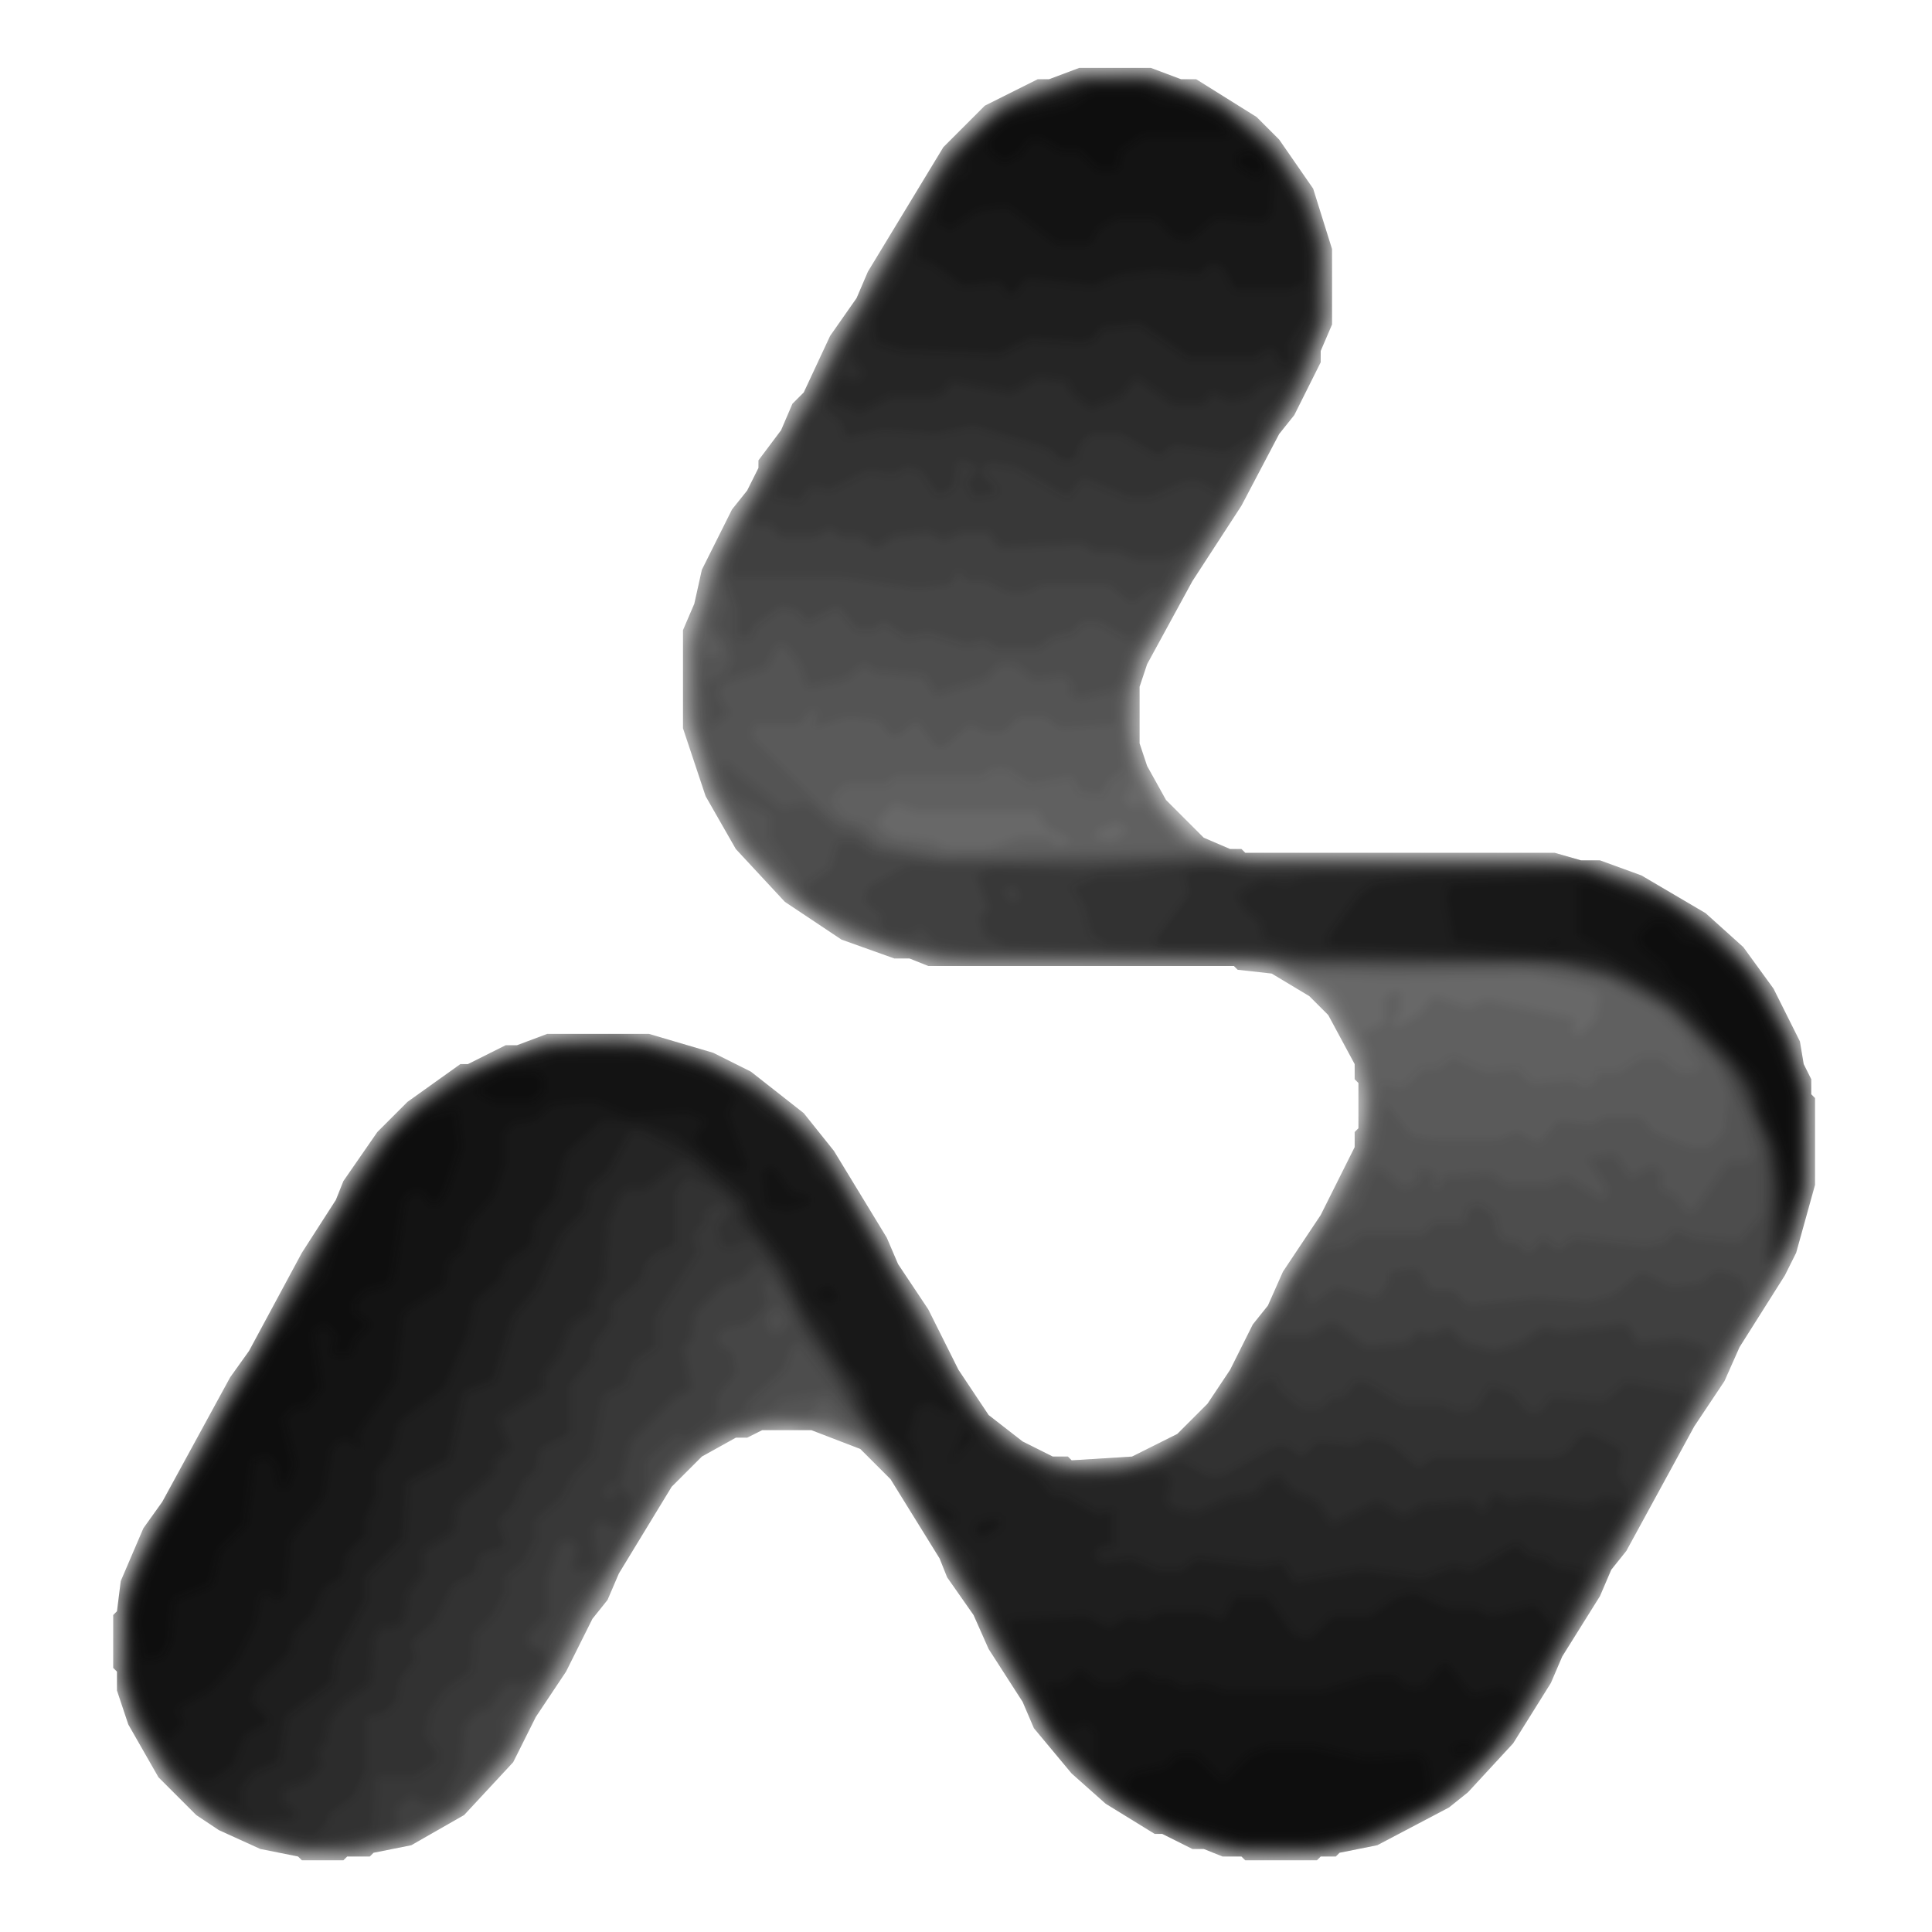
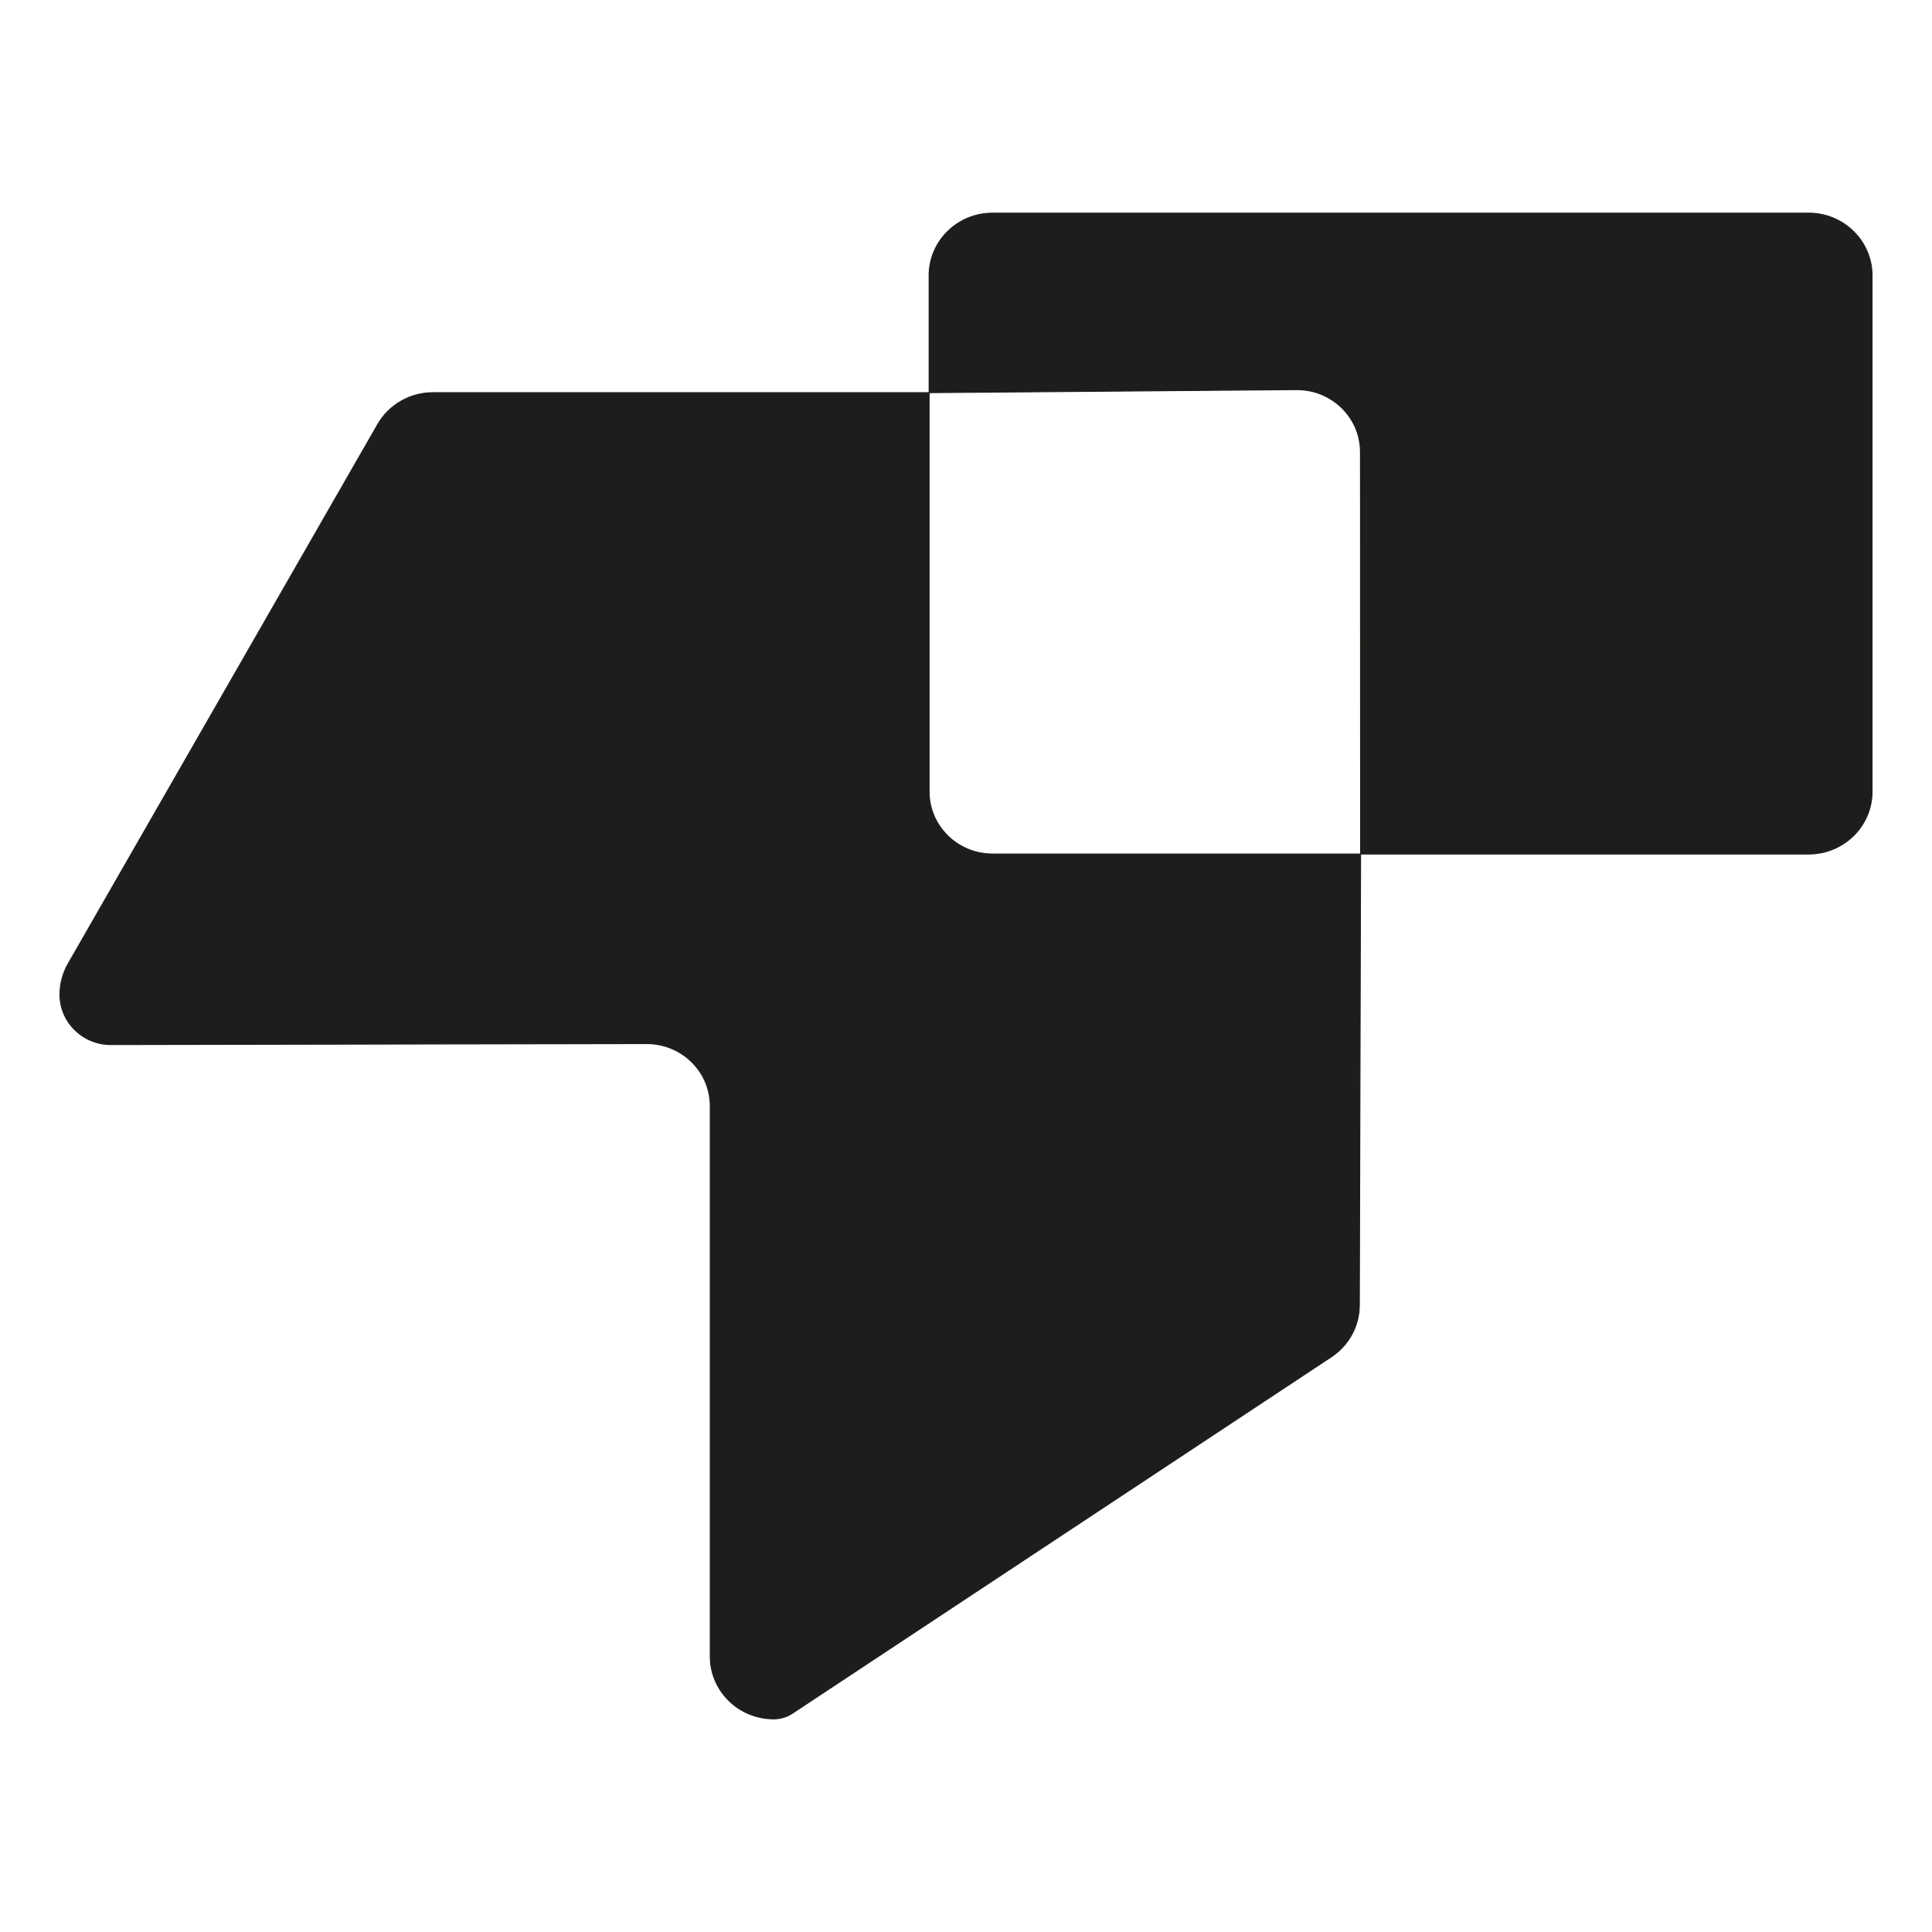
- <svg xmlns="http://www.w3.org/2000/svg" viewBox="0 0 512 512">
+ <svg xmlns="http://www.w3.org/2000/svg" id="Ebene_2" data-name="Ebene 2" viewBox="0 0 2000 2000">
  <defs>
-     <clipPath id="lgdc">
-       <path d="M317,21 313,21 305,18 286,18 278,21 275,21 261,28 250,39 230,72 227,79 220,89 213,104 210,107 207,114 201,122 201,124 198,130 194,135 186,151 184,160 181,167 181,193 187,211 195,225 208,239 223,249 237,254 241,254 246,256 327,256 328,257 337,258 347,264 352,269 359,282 359,286 360,287 360,299 359,300 359,304 350,322 340,337 336,346 332,351 326,363 320,372 312,380 300,386 284,387 283,386 279,386 271,382 262,375 254,363 246,347 238,335 235,328 221,305 213,295 199,284 189,279 172,274 145,274 137,277 134,277 124,282 122,282 108,292 100,300 91,313 89,318 80,332 66,358 61,365 43,398 38,405 32,419 31,427 30,428 30,442 31,443 31,448 34,457 42,471 52,481 58,485 69,490 79,492 80,493 91,493 92,492 98,492 99,491 109,489 123,481 136,467 142,455 150,443 157,429 161,424 164,417 178,394 186,386 195,381 198,381 202,379 215,379 228,384 236,392 249,413 251,418 258,428 262,437 271,451 274,458 284,470 293,478 306,486 308,486 316,490 319,490 324,492 329,492 330,493 349,493 350,492 354,492 355,491 365,489 384,479 389,475 401,462 411,446 414,439 424,423 427,416 431,411 449,378 457,366 461,357 473,338 476,332 481,314 481,291 480,290 480,286 478,282 477,276 470,262 462,251 452,242 435,232 424,228 419,228 412,226 330,226 329,225 326,225 319,222 309,212 304,203 302,197 302,182 304,176 316,154 329,134 339,115 343,110 350,96 350,93 353,86 353,66 348,50 339,37 333,31Z" />
-     </clipPath>
-     <filter id="lgdb" x="-5%" y="-5%" width="110%" height="110%" color-interpolation-filters="sRGB">
-       <feGaussianBlur stdDeviation="1.1" />
-     </filter>
+     <style>
+       .cls-1 {
+         fill: #1d1d1b;
+         stroke: #1d1d1b;
+         stroke-miterlimit: 10;
+       }
+     </style>
  </defs>
-   <g fill="#0e0e0e">
-     <path fill-opacity="0.157" d="M317,21 313,21 305,18 286,18 278,21 275,21 261,28 250,39 230,72 227,79 220,89 213,104 210,107 207,114 201,122 201,124 198,130 194,135 186,151 184,160 181,167 181,193 187,211 195,225 208,239 223,249 237,254 241,254 246,256 327,256 328,257 337,258 347,264 352,269 359,282 359,286 360,287 360,299 359,300 359,304 350,322 340,337 336,346 332,351 326,363 320,372 312,380 300,386 284,387 283,386 279,386 271,382 262,375 254,363 246,347 238,335 235,328 221,305 213,295 199,284 189,279 172,274 145,274 137,277 134,277 124,282 122,282 108,292 100,300 91,313 89,318 80,332 66,358 61,365 43,398 38,405 32,419 31,427 30,428 30,442 31,443 31,448 34,457 42,471 52,481 58,485 69,490 79,492 80,493 91,493 92,492 98,492 99,491 109,489 123,481 136,467 142,455 150,443 157,429 161,424 164,417 178,394 186,386 195,381 198,381 202,379 215,379 228,384 236,392 249,413 251,418 258,428 262,437 271,451 274,458 284,470 293,478 306,486 308,486 316,490 319,490 324,492 329,492 330,493 349,493 350,492 354,492 355,491 365,489 384,479 389,475 401,462 411,446 414,439 424,423 427,416 431,411 449,378 457,366 461,357 473,338 476,332 481,314 481,291 480,290 480,286 478,282 477,276 470,262 462,251 452,242 435,232 424,228 419,228 412,226 330,226 329,225 326,225 319,222 309,212 304,203 302,197 302,182 304,176 316,154 329,134 339,115 343,110 350,96 350,93 353,86 353,66 348,50 339,37 333,31Z" />
-     <g clip-path="url(#lgdc)">
-       <g filter="url(#lgdb)">
-         <path fill-opacity="0.033" fill-rule="evenodd" d="M324,19 306,13 285,13 274,16 258,24 246,36 216,86 209,101 197,119 194,127 190,132 181,150 176,167 176,194 182,212 194,232 205,243 222,254 246,261 329,261 334,262 344,268 351,277 354,283 355,291 357,293 354,299 353,306 346,319 336,334 322,360 314,371 314,373 300,381 284,382 279,381 266,372 225,302 216,291 202,280 187,273 172,269 140,270 119,278 105,288 96,297 87,310 34,402 34,405 31,408 27,418 26,449 29,458 38,474 55,489 75,497 99,497 110,494 123,487 140,470 182,397 189,390 196,386 203,384 214,384 221,386 230,392 271,462 280,473 290,482 305,491 320,496 354,497 363,495 384,485 402,469 415,449 451,384 461,369 481,333 485,319 484,312 486,309 486,295 483,278 474,259 463,245 446,232 424,223 411,223 408,221 327,220 318,215 309,202 307,196 307,183 309,177 347,113 358,87 358,67 353,49 343,34 336,27Z" />
-         <path fill-opacity="0.034" fill-rule="evenodd" d="M324,19 303,13 282,14 274,16 260,23 254,30 246,36 240,48 236,52 219,83 216,86 214,93 206,104 202,114 197,119 191,133 188,136 181,150 177,163 178,168 176,170 177,197 184,216 191,228 194,231 196,231 200,237 203,238 217,251 227,254 233,258 236,257 243,260 245,259 247,261 330,260 340,264 348,272 354,283 355,290 358,292 358,295 355,297 350,312 337,333 334,341 332,342 324,355 321,364 315,370 315,374 308,377 304,381 297,383 278,382 275,378 269,376 266,371 262,368 260,362 254,355 253,350 246,340 232,313 228,309 227,305 222,298 216,294 214,290 208,287 206,283 189,276 184,272 181,273 176,270 170,271 168,269 149,269 147,271 142,270 140,272 135,272 133,274 129,274 125,277 122,277 116,280 110,286 108,286 94,300 87,310 85,317 78,326 78,330 74,333 73,338 69,342 69,345 66,347 46,385 43,387 38,398 35,401 34,407 29,412 29,417 26,422 26,426 28,428 28,442 26,444 26,448 29,458 33,466 41,475 41,477 55,489 63,493 71,494 77,497 95,497 98,495 102,496 110,494 118,490 122,486 126,485 137,474 138,470 145,460 145,457 149,454 157,440 157,436 163,430 165,424 170,418 184,393 193,386 198,386 199,384 206,384 207,382 209,382 210,384 216,384 231,391 231,394 242,409 243,414 249,420 249,424 253,428 258,440 272,460 273,465 284,474 290,482 298,487 304,488 306,491 310,493 325,495 327,497 331,495 362,495 366,492 373,491 375,488 385,484 400,468 402,468 405,465 414,450 414,446 418,443 427,425 433,417 434,412 449,389 450,383 454,380 454,378 460,370 460,367 467,358 472,349 472,346 476,342 477,337 483,327 483,319 485,317 483,314 485,306 485,287 483,285 483,279 479,274 479,269 473,260 472,256 462,247 462,245 458,241 455,241 453,237 451,237 446,232 440,229 432,228 423,223 417,224 415,222 411,224 406,221 400,221 396,223 391,223 387,221 335,222 326,219 325,220 321,217 318,217 313,212 307,198 308,176 314,169 322,152 328,145 333,134 341,123 345,113 349,109 358,85 358,69 356,67 357,61 353,54 351,46 347,42 343,34 339,30 336,30 332,24 328,23Z" />
-         <path fill-opacity="0.036" fill-rule="evenodd" d="M324,20 317,19 315,17 311,17 309,15 304,15 301,13 290,13 288,15 272,17 264,21 256,30 249,33 249,35 242,42 241,48 235,54 233,58 234,59 231,62 231,65 221,78 220,84 215,89 215,94 208,102 208,105 204,109 202,116 196,123 196,126 193,129 192,134 187,138 187,141 183,146 182,152 179,157 179,169 176,173 176,188 179,193 180,205 182,207 182,210 185,214 189,225 217,250 228,253 232,256 246,258 248,261 326,261 330,259 336,260 341,263 346,268 350,276 353,278 354,284 359,292 359,295 355,300 355,304 351,313 340,328 340,332 337,338 328,348 326,355 322,359 322,364 316,370 316,374 314,376 310,377 304,382 297,384 278,383 273,378 269,377 267,373 261,368 258,359 254,357 253,352 248,346 245,340 245,336 237,326 231,313 227,309 227,305 224,304 222,299 218,297 214,293 214,291 210,290 206,284 187,276 185,273 181,274 176,271 170,272 167,269 150,269 147,272 143,271 122,278 110,287 108,287 95,300 95,302 89,309 85,319 81,321 78,332 74,335 74,338 70,342 70,345 66,349 62,357 59,359 59,364 56,367 47,385 43,388 42,392 40,393 39,398 36,401 36,405 30,413 30,418 26,423 29,429 29,440 26,447 28,449 30,460 32,464 41,473 44,480 50,483 59,491 63,491 65,493 68,492 74,495 95,496 97,494 105,495 118,489 121,485 124,485 134,476 138,468 141,466 141,463 145,455 149,452 149,450 156,441 157,434 162,430 165,422 172,414 173,410 176,407 176,403 183,394 183,392 192,385 197,385 199,383 205,384 207,381 209,381 211,384 216,383 219,386 227,387 232,391 232,394 238,400 238,403 242,407 245,415 250,420 251,426 254,428 256,436 265,447 267,453 273,460 275,467 279,471 283,472 292,483 305,488 307,491 311,493 315,492 325,494 327,496 361,494 366,491 371,491 375,487 390,480 390,478 400,467 403,466 410,456 410,453 413,450 413,446 418,441 426,424 430,422 434,410 437,405 441,402 442,397 449,387 449,383 453,380 460,365 466,358 468,352 471,349 472,344 475,342 475,339 483,326 483,281 479,276 477,266 473,262 471,257 461,247 461,244 455,242 452,238 448,236 447,233 442,230 435,230 425,226 422,223 418,225 415,223 408,224 404,222 397,224 334,223 329,222 327,220 324,221 320,218 317,218 313,214 306,200 307,193 305,188 307,175 312,171 313,166 320,157 321,151 326,147 331,135 337,128 345,111 350,107 352,103 352,97 355,94 356,85 358,83 358,71 355,68 356,61 350,47 344,40 341,33 339,31 336,31 330,24 327,24Z" />
-         <path fill-opacity="0.037" fill-rule="evenodd" d="M323,21 299,14 282,16 279,18 268,20 249,36 242,44 241,50 235,56 231,67 222,79 221,84 216,91 216,94 209,103 203,116 198,122 197,127 189,138 180,158 180,169 177,177 177,185 184,211 191,225 217,249 220,249 232,255 245,257 249,261 325,261 328,258 336,259 346,266 355,279 357,289 359,291 359,296 357,298 356,305 351,315 341,329 341,332 335,343 327,352 327,356 323,359 323,364 317,371 317,373 303,383 297,385 287,385 277,383 269,378 260,368 257,360 253,357 251,351 245,342 244,337 233,321 230,313 226,309 226,306 212,291 210,291 202,283 192,278 189,278 185,274 168,272 166,269 151,269 149,272 136,274 117,282 110,288 108,288 96,301 89,311 86,319 81,323 78,333 75,335 75,338 72,341 71,345 60,360 60,364 37,401 37,404 31,413 31,417 27,423 29,428 29,442 26,446 29,448 31,459 45,479 59,490 71,492 78,495 95,495 106,493 119,487 134,474 140,465 144,455 148,452 151,445 155,441 157,433 168,418 172,409 175,406 175,403 183,391 193,384 199,382 204,383 207,380 209,380 212,384 217,382 220,385 229,387 238,399 239,403 243,407 246,415 249,417 252,425 255,428 257,436 272,457 276,465 276,468 279,471 283,471 288,476 288,478 294,483 305,487 309,491 324,493 327,495 357,494 370,490 389,479 395,471 402,466 425,425 430,420 433,410 440,401 441,397 448,387 449,382 470,349 471,344 474,342 475,337 482,325 483,287 475,265 459,244 454,242 445,233 425,227 421,223 419,225 334,224 324,222 317,219 312,214 307,205 304,192 306,176 318,158 320,151 325,146 331,133 338,124 344,111 350,105 351,97 354,93 355,85 358,81 358,74 354,67 354,58 351,54 349,47 340,34Z" />
-         <path fill-opacity="0.038" fill-rule="evenodd" d="M323,22 318,21 314,18 298,15 282,17 265,23 250,36 235,58 232,67 222,81 216,95 210,103 204,116 198,124 198,127 185,148 181,159 181,168 179,172 179,189 185,211 191,223 202,235 220,249 235,255 247,257 250,261 325,261 327,258 337,259 345,264 355,277 360,292 357,305 352,315 342,329 337,341 330,349 327,357 324,360 322,367 317,372 317,374 305,383 288,386 276,383 268,378 260,369 226,308 221,303 221,301 204,285 184,275 169,273 165,269 152,269 148,273 142,273 131,276 127,279 118,282 108,289 97,301 87,318 82,323 80,331 76,335 71,346 60,361 60,365 38,401 37,406 33,411 31,419 28,424 30,430 30,439 27,445 30,449 32,459 46,479 58,488 77,494 104,493 112,490 127,480 136,470 144,454 147,452 153,442 155,435 167,418 182,391 191,384 197,383 199,381 204,382 206,380 210,380 213,383 217,381 221,384 229,386 239,399 240,403 255,427 257,434 266,446 274,462 277,465 278,470 282,470 294,482 306,487 309,490 327,494 358,493 371,489 374,486 388,479 407,457 413,444 417,440 421,430 429,420 433,409 439,401 440,397 443,394 449,381 455,373 480,328 482,318 483,289 481,286 481,281 469,257 458,244 441,232 426,228 421,224 418,226 405,224 334,225 316,219 310,212 304,199 303,192 306,174 310,170 320,150 324,146 342,113 349,104 356,82 354,61 348,47 339,34Z" />
-         <path fill-opacity="0.040" fill-rule="evenodd" d="M322,22 301,16 284,17 265,24 250,37 236,58 236,61 224,79 216,96 186,148 181,164 180,190 185,209 192,223 203,235 219,248 234,254 246,256 252,260 283,259 294,261 324,261 328,257 342,261 350,268 358,283 360,297 356,309 343,329 337,342 331,349 328,357 324,361 324,364 317,375 306,383 297,386 286,386 277,384 270,380 259,369 256,361 252,357 224,306 203,285 183,275 168,273 164,269 154,269 150,273 136,275 116,284 98,300 87,319 83,323 80,332 76,336 71,347 61,361 61,364 57,369 48,387 38,402 37,407 33,412 32,418 29,423 30,441 28,445 33,460 46,478 59,488 75,493 94,494 108,491 125,481 133,473 139,464 143,455 147,451 147,449 154,439 155,434 160,428 173,406 174,402 181,392 192,383 209,379 213,382 218,381 226,384 233,389 279,469 283,470 294,481 311,490 324,492 328,494 361,492 371,488 388,478 401,465 421,429 428,420 433,408 447,386 447,383 473,341 481,323 482,288 474,266 458,245 445,235 425,228 421,225 333,225 323,223 317,220 310,213 306,206 303,195 303,183 305,175 310,169 312,163 315,160 320,149 324,145 342,112 349,103 355,82 355,72 353,67 354,63 348,48 339,35Z" />
-         <path fill-opacity="0.042" fill-rule="evenodd" d="M324,24 303,17 283,18 266,24 248,40 188,145 182,163 180,174 180,187 186,210 195,226 209,240 225,250 235,254 258,259 288,258 300,261 324,261 326,258 331,257 337,258 348,265 358,281 361,292 357,308 343,330 337,343 331,350 329,356 318,374 305,384 288,387 274,383 260,371 224,307 218,299 202,285 184,276 166,273 162,269 156,269 151,273 138,275 117,284 98,301 91,311 68,353 61,362 61,365 57,370 52,381 38,403 29,424 29,446 33,458 46,477 59,487 77,493 95,493 109,490 123,482 138,465 143,454 152,441 155,433 160,427 173,405 174,401 181,391 191,383 199,380 210,379 213,381 218,380 220,382 225,383 234,390 234,392 240,399 247,413 256,426 258,433 280,469 285,471 295,481 312,490 326,493 352,493 362,491 383,481 401,464 460,360 473,340 478,330 481,318 482,298 480,282 475,269 468,257 451,240 440,233 421,226 417,227 405,225 329,225 317,221 310,214 305,205 302,193 302,185 305,174 315,159 342,111 347,105 354,84 353,62 349,51 341,38Z" />
-         <path fill-opacity="0.043" fill-rule="evenodd" d="M325,25 307,18 284,18 267,24 252,36 238,57 237,61 201,122 186,151 181,171 181,190 186,209 194,224 210,240 226,250 253,258 296,258 304,260 323,260 327,257 335,257 345,262 351,267 357,277 361,290 359,304 352,318 345,328 337,344 331,351 329,357 318,375 303,385 295,387 286,387 277,385 270,381 259,370 224,308 219,301 203,286 183,276 168,274 160,270 149,274 136,276 123,281 105,294 91,312 49,387 39,402 30,423 29,445 31,447 33,457 45,475 60,487 79,493 94,493 108,490 122,482 138,464 142,455 152,440 154,434 179,393 192,382 208,378 212,380 219,380 230,385 233,388 280,468 283,469 294,480 311,489 327,493 351,493 369,488 388,477 401,463 410,449 420,429 426,421 431,410 438,400 448,380 478,329 481,317 481,288 475,270 468,258 458,246 439,233 420,226 416,227 327,225 315,220 306,208 302,197 302,182 304,175 347,104 354,82 353,63 347,48 338,35Z" />
-         <path fill-opacity="0.045" fill-rule="evenodd" d="M321,23 305,18 286,18 266,25 250,39 219,91 217,97 202,121 199,129 187,150 181,173 181,187 187,210 194,223 209,239 220,247 235,253 251,257 295,257 323,259 330,256 337,257 343,260 352,268 360,284 361,297 357,310 338,343 331,352 324,367 318,375 304,385 297,387 282,387 268,380 259,371 223,307 212,294 202,286 184,277 173,274 167,274 163,272 154,272 151,274 137,276 120,283 110,290 99,301 92,311 88,320 84,324 80,334 62,362 54,379 39,403 30,424 30,446 33,456 47,477 59,486 76,492 92,493 109,489 123,481 137,465 142,454 145,451 156,430 180,391 192,382 200,379 210,378 213,380 218,379 225,382 234,389 280,467 295,480 312,489 328,493 345,493 360,491 383,480 400,464 469,343 472,340 477,330 481,316 481,289 472,265 467,257 456,245 444,236 421,227 336,227 317,222 309,214 304,205 301,193 301,185 304,174 347,103 353,85 352,61 346,47 335,33Z" />
-         <path fill-opacity="0.048" fill-rule="evenodd" d="M322,24 302,18 283,19 265,26 252,37 246,45 220,90 218,96 202,122 187,151 182,170 182,192 187,209 196,225 211,240 219,246 228,250 249,256 286,256 303,258 324,258 327,256 338,257 345,261 352,267 360,283 362,295 357,311 337,345 332,351 325,366 313,380 305,385 288,388 278,386 267,380 258,370 219,302 200,285 183,277 165,274 161,272 142,275 119,284 104,296 92,312 40,402 31,422 30,445 32,448 33,455 45,474 61,487 78,492 95,492 108,489 122,481 134,469 178,393 186,385 193,381 211,378 224,381 233,387 253,419 276,461 294,479 308,487 326,492 352,492 362,490 370,487 385,478 400,463 407,453 412,442 445,386 446,382 472,339 477,329 480,318 480,287 471,264 458,247 445,237 421,227 334,227 324,225 315,221 310,216 304,206 301,196 301,183 304,173 346,104 353,83 352,63 346,48 337,35Z" />
-         <path fill-opacity="0.050" fill-rule="evenodd" d="M323,25 307,19 284,19 266,26 250,40 189,147 182,172 182,190 187,208 195,223 209,238 224,248 250,256 335,256 350,264 358,276 362,290 362,297 358,310 319,375 315,379 303,386 286,388 277,386 268,381 260,373 222,307 217,300 201,286 182,277 163,273 143,275 118,285 99,302 91,314 41,401 31,423 31,446 35,459 47,476 60,486 79,492 94,492 110,488 123,480 132,471 138,462 154,432 177,394 187,384 198,379 217,378 230,384 242,400 280,466 301,483 311,488 327,492 351,492 361,490 382,480 399,464 426,419 431,408 477,328 480,317 479,284 474,270 467,258 455,245 439,234 415,227 332,227 316,222 308,214 302,202 300,192 303,175 345,105 353,81 352,64 347,50 339,38Z" />
-         <path fill-opacity="0.053" fill-rule="evenodd" d="M321,24 306,19 286,19 268,25 252,38 246,46 189,148 183,169 182,185 188,209 196,224 212,240 227,249 239,253 256,256 337,256 348,262 356,272 362,288 362,298 360,306 355,316 319,375 306,385 296,388 283,388 276,386 266,380 258,371 223,309 218,302 202,287 184,278 166,274 144,275 120,284 101,300 92,313 51,386 40,403 31,424 31,445 34,456 44,472 59,485 76,491 92,492 109,488 121,481 137,463 141,454 144,451 178,392 185,385 194,380 210,377 226,381 235,389 253,418 279,464 295,479 312,488 328,492 350,492 363,489 387,476 403,458 458,360 473,336 480,316 480,289 471,265 457,247 444,237 421,228 325,226 315,222 309,216 302,203 300,195 300,184 303,174 344,106 352,85 352,65 346,49 337,36Z" />
-         <path fill-opacity="0.056" fill-rule="evenodd" d="M322,25 304,19 283,20 265,27 250,41 221,90 219,96 203,122 189,149 183,170 183,192 188,208 198,226 211,239 228,249 249,255 331,255 338,256 350,263 360,279 363,292 360,307 353,320 341,338 339,344 334,350 326,366 317,378 301,387 282,388 267,381 261,375 254,365 222,308 217,301 200,286 183,278 164,274 146,275 132,279 119,285 105,296 91,315 41,402 32,422 31,445 34,455 46,474 58,484 77,491 95,491 108,488 122,480 136,464 155,429 180,389 193,380 205,377 222,379 227,381 234,387 281,466 297,480 310,487 329,492 347,492 362,489 370,486 385,477 399,463 406,453 477,327 480,315 480,290 475,274 467,259 454,245 437,234 421,228 407,227 329,227 316,223 306,212 300,197 300,183 303,173 346,102 352,84 351,62 347,51 340,40 332,32Z" />
-         <path fill-opacity="0.059" fill-rule="evenodd" d="M325,27 307,20 289,19 274,23 264,28 251,40 192,143 183,172 183,189 189,210 197,224 214,241 224,247 237,252 251,255 332,255 339,256 351,263 354,266 361,280 363,289 361,305 354,319 320,375 305,386 287,389 275,386 267,381 259,373 221,307 215,299 201,287 185,279 162,274 143,276 121,284 111,291 100,302 93,312 51,387 40,404 32,423 32,447 35,457 49,477 60,485 78,491 94,491 107,488 120,481 135,465 154,430 178,391 190,381 203,377 218,377 229,382 235,388 279,463 296,479 311,487 326,491 338,492 352,491 364,488 386,476 398,464 405,454 476,329 480,311 479,287 474,272 466,258 455,246 437,234 420,228 404,227 333,228 315,223 306,213 301,203 299,193 299,186 302,175 344,105 349,94 352,82 351,63 348,54 338,38Z" />
-         <path fill-opacity="0.062" fill-rule="evenodd" d="M323,26 314,22 300,19 285,20 266,27 253,38 247,46 221,91 219,97 191,146 184,169 184,193 189,209 199,226 212,239 227,248 239,252 258,255 335,255 351,262 360,276 363,287 362,303 355,318 320,375 311,383 303,387 285,389 273,385 262,377 254,366 218,303 199,286 182,278 167,275 143,276 120,285 110,292 94,311 41,403 32,424 32,446 35,456 45,472 59,484 75,490 93,491 109,487 121,480 136,463 155,428 180,388 194,379 206,376 219,377 228,381 236,389 280,464 295,478 309,486 327,491 351,491 361,489 380,480 388,474 406,452 476,328 479,317 479,288 475,275 465,257 457,248 447,240 436,234 415,228 331,228 314,223 306,214 302,207 299,196 299,184 302,174 346,101 351,86 351,64 347,52 336,36Z" />
-         <path fill-opacity="0.067" fill-rule="evenodd" d="M324,27 305,20 286,20 265,28 250,42 191,147 184,171 184,191 189,208 198,224 215,241 228,248 249,254 337,255 352,261 355,264 362,279 364,290 362,304 355,319 342,338 325,369 318,378 308,385 300,388 283,389 269,383 260,375 219,305 209,294 200,287 184,279 165,275 144,276 122,284 107,295 93,313 52,386 41,403 33,421 32,445 36,458 47,474 61,485 76,490 91,491 108,487 123,478 135,464 140,453 143,450 154,429 178,390 187,382 204,376 220,377 229,381 235,387 259,426 261,432 278,461 293,476 312,487 328,491 350,491 368,486 384,477 399,462 408,448 455,363 475,330 479,316 479,289 474,273 466,259 453,245 438,235 421,229 413,228 324,227 313,223 304,212 300,203 298,191 301,175 344,104 351,85 351,65 347,53 339,40Z" />
-         <path fill-opacity="0.071" fill-rule="evenodd" d="M322,26 304,20 287,20 267,27 251,41 191,148 184,174 185,193 190,209 197,222 213,239 237,251 251,254 330,254 347,258 368,259 406,258 422,262 424,264 423,270 419,274 417,274 417,270 394,265 389,267 380,264 376,269 370,272 369,271 371,268 371,263 369,263 367,265 367,271 361,274 363,278 364,298 360,311 320,376 307,386 297,389 278,388 267,382 258,373 218,304 211,296 200,287 183,279 164,275 145,276 121,285 111,292 101,302 94,312 42,402 33,422 32,444 35,455 43,469 60,484 78,490 95,490 110,486 120,480 134,465 139,454 147,443 154,428 176,392 188,381 202,376 220,376 228,380 236,388 280,463 297,479 310,486 329,491 349,491 365,487 386,475 398,463 406,451 476,327 479,316 479,290 474,274 466,259 454,246 435,234 420,229 409,228 328,228 312,224 303,213 300,214 298,212 300,207 298,197 298,184 301,174 342,107 347,97 351,84 351,68 347,53 338,39ZM299,220 295,223 290,222 291,220 296,218ZM233,217 237,213 243,215 275,215 277,219 284,223 280,224 278,222 270,222 262,225 251,225 247,223 237,222 233,219Z" />
-         <path fill-opacity="0.077" fill-rule="evenodd" d="M325,28 315,23 303,20 288,20 274,24 266,28 256,36 250,43 222,91 215,106 204,123 191,149 187,163 187,169 185,172 185,191 191,210 199,224 216,241 235,250 258,254 332,254 345,257 415,258 426,261 438,267 447,275 448,279 451,282 449,284 445,284 440,280 435,280 429,284 423,284 423,286 420,288 417,286 406,287 402,283 394,284 385,280 381,283 377,283 372,288 366,287 363,305 357,318 343,338 327,367 315,381 305,387 288,390 275,387 261,377 255,369 217,303 201,288 185,280 170,276 147,276 123,284 110,293 102,301 93,314 41,404 33,423 32,443 36,457 45,471 59,483 79,490 94,490 109,486 121,479 135,463 153,429 178,389 189,380 205,375 220,375 233,384 247,405 281,464 296,478 311,486 330,491 347,491 362,488 377,481 387,474 404,454 456,360 473,333 479,315 479,291 474,274 465,258 456,248 441,237 420,229 332,229 314,225 250,226 234,223 229,218 224,217 221,213 221,211 224,208 235,208 237,206 260,206 263,204 267,204 273,208 284,206 286,210 292,211 294,207 298,204 297,187 301,173 345,101 351,83 350,63 347,54 336,37Z" />
-         <path fill-opacity="0.083" fill-rule="evenodd" d="M323,27 302,20 285,21 266,28 251,42 224,88 216,105 205,122 191,150 190,159 188,163 188,167 191,171 191,174 186,174 185,181 186,192 191,208 198,218 199,222 214,239 231,248 250,253 336,254 342,256 369,257 402,256 426,260 441,268 455,283 458,290 457,300 453,304 448,304 438,300 435,296 425,296 422,298 413,297 408,303 402,300 397,302 380,302 374,301 367,292 365,304 359,314 358,319 354,322 342,340 340,346 320,377 306,387 293,390 285,390 271,385 259,375 224,314 216,302 202,289 182,279 169,276 149,276 128,282 109,294 100,304 64,364 35,417 33,424 33,446 36,456 48,474 61,484 80,490 92,490 108,486 120,479 135,462 153,428 179,387 190,379 202,375 214,375 218,371 235,386 258,423 279,461 294,476 309,485 321,489 336,491 352,490 364,487 383,477 394,467 406,450 455,361 472,334 477,322 479,312 478,288 474,275 463,256 444,239 431,233 417,229 331,229 318,226 250,227 233,224 227,219 221,217 199,195 200,192 212,192 215,188 217,189 215,193 225,190 233,191 236,195 238,195 243,191 248,198 250,198 257,192 261,194 266,194 270,190 277,190 281,193 296,192 296,186 301,172 343,104 350,86 350,64 346,52 339,41Z" />
-         <path fill-opacity="0.091" fill-rule="evenodd" d="M33,425 33,445 35,453 44,469 55,480 64,485 82,490 104,487 121,478 132,466 139,452 145,444 153,427 161,416 175,391 183,383 193,377 204,374 207,371 220,369 236,387 280,462 292,474 300,480 312,486 322,489 351,490 360,488 378,480 385,475 397,463 404,453 454,362 474,330 478,317 479,304 477,284 466,260 453,246 440,237 421,230 329,229 322,227 250,228 232,225 227,221 222,220 214,213 207,214 192,202 191,204 194,211 204,216 204,222 211,232 212,236 216,240 238,250 255,253 338,254 347,256 411,256 425,259 442,268 455,281 462,294 465,306 463,308 458,308 449,321 447,321 444,317 440,315 440,311 438,309 432,312 428,306 421,307 426,315 425,318 415,312 410,314 399,314 395,311 382,312 382,314 380,315 380,311 376,310 376,313 372,315 366,310 364,310 360,320 353,325 343,339 341,345 336,351 329,365 316,381 304,388 296,390 283,390 267,383 258,374 222,311 215,301 204,291 189,282 173,277 144,277 122,285 112,292 101,303 42,403 36,415ZM324,28 306,21 285,21 265,29 252,41 222,92 217,104 193,146 191,152 192,160 190,166 193,170 194,175 192,179 187,181 188,193 193,189 190,184 191,181 203,177 206,171 208,171 212,176 214,182 224,180 229,176 232,178 245,179 248,184 261,180 265,176 269,176 274,180 282,179 284,181 284,184 286,185 295,183 297,181 299,173 303,169 345,100 350,85 350,65 347,55 338,40Z" />
-         <path fill-opacity="0.100" fill-rule="evenodd" d="M468,264 460,253 446,241 435,235 421,230 334,230 319,227 286,229 250,229 231,226 227,223 222,223 220,230 214,234 214,237 234,248 250,252 331,253 341,255 400,255 414,256 426,259 443,268 458,284 467,305 467,322 461,329 449,328 444,326 441,329 436,330 417,328 413,331 409,328 405,332 402,329 399,329 397,327 396,322 392,319 389,320 388,324 380,324 377,327 361,327 357,330 351,331 343,340 341,346 336,352 327,369 314,383 307,387 297,390 282,390 270,385 260,377 247,357 221,310 216,303 201,289 188,282 172,277 155,276 134,280 118,288 102,302 93,315 37,413 33,425 33,444 36,455 46,471 54,479 62,484 78,489 94,489 112,483 120,478 132,465 138,452 144,445 153,425 161,415 174,391 180,384 198,374 198,372 208,363 210,357 212,356 243,397 278,459 291,473 310,485 328,490 350,490 370,484 387,473 401,457 443,381 447,376 454,361 475,327 478,316 478,289 474,276ZM206,346 209,350 207,353 204,353 203,349ZM336,38 322,27 305,21 286,21 267,28 257,36 248,47 198,137 192,152 195,161 195,169 199,169 200,166 207,161 211,162 214,165 222,161 227,167 232,167 234,165 240,169 246,168 256,171 261,170 264,172 275,172 279,169 284,168 287,165 291,165 298,169 301,169 340,108 349,88 350,67 346,53Z" />
-         <path fill-opacity="0.111" fill-rule="evenodd" d="M33,443 36,454 44,468 52,477 65,485 80,489 91,489 104,486 119,478 133,462 133,456 145,442 146,434 151,425 159,417 171,396 171,387 179,380 182,381 190,375 190,370 195,364 194,358 191,357 190,354 192,352 198,351 203,346 202,340 204,339 209,345 212,353 218,360 226,374 242,395 256,420 259,423 277,457 295,476 311,485 329,490 349,490 359,488 382,477 394,466 403,454 447,375 450,367 463,344 462,339 457,337 454,337 451,340 443,341 435,337 428,343 421,345 407,344 389,346 385,342 379,342 376,336 368,337 368,340 365,344 354,341 347,346 345,340 340,349 336,353 329,367 316,382 308,387 298,390 280,390 266,383 258,375 222,312 208,295 192,284 171,277 146,277 123,285 110,294 98,308 36,416 33,427ZM229,239 234,243 233,245 235,247 241,248 244,246 248,250 259,252 336,253 346,255 408,255 425,258 436,263 446,270 460,286 467,302 469,313 467,336 471,334 475,326 478,315 478,290 473,274 464,258 452,246 441,238 420,230 406,229 241,229 230,235ZM339,42 325,29 315,24 304,21 288,21 274,25 263,31 249,46 224,90 203,131 199,136 198,142 194,148 194,153 223,153 243,156 252,155 254,151 256,154 261,154 267,157 272,157 276,155 294,155 300,160 305,156 308,156 311,150 318,143 343,102 349,87 349,63 346,54Z" />
-         <path fill-opacity="0.125" fill-rule="evenodd" d="M34,446 37,456 45,469 55,479 66,485 83,489 93,488 105,484 105,479 109,476 113,478 117,477 122,468 123,457 127,453 129,453 134,446 139,446 144,442 144,438 140,436 140,433 145,428 145,418 148,409 151,408 153,410 152,416 156,416 158,414 157,405 159,403 164,405 167,400 167,397 164,394 167,382 179,370 183,368 181,357 183,355 184,348 192,340 196,339 201,334 205,337 212,351 225,369 226,373 243,396 257,421 260,424 262,430 278,458 293,474 309,484 325,489 347,490 358,488 380,478 396,463 402,455 443,379 449,370 448,364 451,362 452,357 445,355 434,356 431,351 414,353 409,352 403,356 396,358 388,356 384,352 379,354 376,353 373,356 362,357 354,351 352,351 347,354 338,354 323,376 309,387 294,391 279,390 267,384 257,374 221,311 214,301 204,292 187,282 170,277 143,278 128,283 112,293 106,298 93,316 38,412 33,429ZM160,396 162,393 164,394 162,397ZM259,232 262,241 260,243 261,248 267,251 369,255 413,255 431,260 443,267 458,282 462,288 468,303 470,316 468,333 470,334 474,328 478,314 478,292 473,275 467,263 461,255 448,243 436,236 418,230 307,229 287,231 263,230ZM266,236 269,235 270,238 268,239ZM340,44 326,30 317,25 303,21 289,21 270,27 262,32 252,42 219,100 216,108 213,111 209,121 205,126 200,136 200,139 204,139 207,142 216,142 220,140 223,142 228,142 232,145 237,142 246,141 250,143 255,141 262,141 265,145 287,144 290,146 296,146 301,148 309,148 315,145 342,103 349,86 349,64Z" />
-         <path fill-opacity="0.143" fill-rule="evenodd" d="M34,445 36,453 44,467 53,477 59,481 80,488 87,488 99,485 100,471 110,471 116,467 116,464 113,460 114,454 118,448 125,443 126,433 131,428 134,422 134,418 139,414 142,408 142,403 149,397 152,391 157,386 160,370 166,367 168,361 174,357 174,349 185,332 184,327 187,324 187,321 191,319 193,321 190,325 191,330 193,331 199,329 206,337 228,375 236,385 255,415 277,456 283,464 297,477 312,485 327,489 351,489 361,487 378,479 395,464 412,437 423,414 430,404 442,379 446,374 447,369 431,366 425,371 411,370 408,374 405,374 401,369 395,367 391,373 387,374 382,372 372,372 362,366 359,366 356,370 353,370 350,373 345,373 339,368 338,365 334,366 322,379 308,388 297,391 281,391 265,383 255,372 222,313 215,303 201,290 186,282 173,278 144,278 131,282 119,288 103,302 94,315 37,415 34,425ZM284,235 287,240 289,248 294,251 336,252 347,254 404,254 417,255 432,260 445,268 462,287 469,305 470,333 475,325 478,312 478,295 473,275 468,265 460,254 454,248 438,237 414,230 331,231 317,229 301,232 291,232ZM335,38 324,29 306,22 286,22 265,30 254,40 249,47 225,90 217,108 213,112 211,121 206,127 205,132 212,133 215,129 220,130 230,125 237,126 240,124 244,125 248,131 250,131 253,129 254,122 259,124 256,128 258,132 264,131 264,129 260,125 262,123 269,124 283,132 287,127 299,132 305,132 314,128 318,128 323,131 327,123 333,117 334,113 344,99 349,84 349,66 345,53Z" />
-         <path fill-opacity="0.167" fill-rule="evenodd" d="M34,426 34,444 36,452 45,468 58,480 66,484 83,487 87,483 87,481 94,476 97,469 97,455 102,454 105,451 106,445 110,440 109,435 115,430 120,420 126,417 127,412 134,410 132,403 136,399 139,392 142,390 143,384 151,380 151,367 157,360 157,357 162,350 162,346 170,339 171,335 174,332 179,330 179,316 182,312 191,316 195,320 195,324 202,330 207,337 214,351 226,368 228,374 238,387 255,414 256,418 261,424 264,432 280,460 299,478 319,487 328,489 350,489 363,486 382,476 393,466 402,454 423,413 431,401 432,395 429,391 430,384 422,380 419,380 415,385 412,386 380,386 376,389 368,382 362,381 359,383 349,382 345,386 341,383 338,383 324,391 320,391 313,387 299,391 279,391 264,383 256,374 222,314 209,297 199,289 188,283 172,278 156,277 145,278 127,284 110,295 104,301 89,324 85,333 44,402 37,416ZM314,231 315,237 306,249 307,251 332,251 344,253 412,254 429,258 440,264 459,282 464,290 469,303 471,314 470,331 472,330 477,316 477,289 473,276 463,258 452,247 441,239 420,231 407,230 331,232 322,230ZM343,50 338,42 325,30 312,24 305,22 287,22 269,28 264,31 250,46 225,91 218,108 223,112 224,116 234,114 248,115 258,113 278,119 281,122 285,122 286,118 289,115 297,115 307,121 311,118 325,120 333,115 334,110 338,107 344,98 348,86 349,69Z" />
-         <path fill-opacity="0.200" fill-rule="evenodd" d="M34,427 34,442 36,451 45,467 53,476 65,483 78,482 78,480 75,478 75,474 81,472 85,468 84,464 86,462 87,456 91,451 98,446 99,434 101,431 105,431 107,429 108,422 112,417 112,411 120,406 121,399 131,390 131,387 135,384 132,376 144,368 144,364 148,359 151,351 157,347 157,344 160,339 161,324 164,317 166,315 171,315 180,308 183,308 196,319 197,323 208,337 213,348 227,368 232,379 238,386 261,423 279,458 298,477 311,484 329,489 348,489 362,486 380,477 394,464 402,453 421,418 421,413 426,408 431,398 425,397 421,399 406,397 400,398 396,396 393,401 390,398 377,399 372,402 365,398 353,404 349,398 342,395 339,391 335,393 333,396 326,397 317,401 311,400 309,398 310,392 308,390 287,393 277,391 266,385 254,372 221,313 215,304 206,295 197,288 178,280 170,278 147,278 135,281 122,287 112,294 103,303 88,326 80,342 59,376 53,389 42,406ZM328,237 330,241 334,244 335,249 345,252 417,254 428,257 441,264 459,281 465,291 465,294 470,305 472,329 477,315 477,290 472,274 461,256 442,240 419,231 346,232 341,234 335,233ZM345,55 336,40 323,29 317,26 303,22 288,22 272,27 261,34 251,45 229,88 226,91 226,95 229,99 227,101 222,100 220,106 228,109 236,105 247,105 250,104 252,101 268,104 275,100 283,101 284,104 289,108 297,105 301,100 311,107 319,107 321,104 326,106 331,105 334,102 341,100 343,98 348,84 348,65Z" />
-         <path fill-opacity="0.250" fill-rule="evenodd" d="M35,424 35,445 40,459 53,475 67,481 64,479 64,474 67,470 74,467 76,455 88,446 89,439 97,424 97,418 107,408 108,393 119,387 123,369 131,366 136,349 142,342 149,327 155,321 156,315 161,311 167,300 170,300 184,307 197,318 199,324 208,335 214,348 228,368 229,373 239,386 247,401 258,413 258,419 263,424 264,429 281,460 296,475 312,484 331,489 345,489 361,486 378,478 393,465 401,454 413,432 415,425 419,420 419,416 412,415 410,413 405,412 402,409 390,416 385,415 377,418 361,416 343,419 340,414 334,415 317,413 313,416 307,416 300,413 292,414 290,412 292,410 295,410 295,400 291,401 282,396 279,396 275,391 262,384 250,367 249,363 243,356 238,344 221,314 209,298 196,288 186,283 167,278 150,278 133,282 124,286 111,295 104,302 89,325 81,341 43,405ZM360,237 352,248 352,251 420,254 427,256 445,266 458,279 465,289 466,295 470,303 472,313 472,327 477,313 477,292 472,275 463,259 456,251 446,243 435,237 421,232 378,232 364,234ZM231,84 232,91 239,93 265,94 273,90 287,91 290,90 292,87 302,86 315,95 333,95 335,93 338,93 339,96 342,97 342,91 347,83 348,69 345,56 339,45 324,30 316,26 302,22 290,22 267,30 253,43 237,75Z" />
-         <path fill-opacity="0.333" fill-rule="evenodd" d="M412,431 407,425 395,428 391,426 384,426 375,422 370,423 363,428 353,428 347,434 343,433 336,423 327,423 324,429 319,427 307,427 304,429 299,428 294,431 288,428 267,429 269,437 279,456 291,470 308,482 328,488 350,488 360,486 379,477 393,464 401,453 404,444 410,437ZM265,402 259,403 258,406 260,408 265,405ZM247,397 248,401 253,404 253,401ZM256,377 252,388 258,381ZM209,299 202,295 195,288 187,284 170,279 159,278 147,279 132,283 113,294 103,304 61,374 37,419 35,426 35,443 39,456 48,468 53,472 56,472 62,468 65,460 71,457 71,455 67,451 68,447 77,438 78,433 83,428 86,421 91,418 92,412 97,407 97,403 100,396 100,390 104,385 106,377 118,368 124,354 126,345 133,339 134,335 141,330 142,324 147,318 150,306 160,297 170,298 179,301 198,317 199,321 211,337 213,344 220,351 224,362 229,366 230,372 235,380 240,384 243,390 243,385 241,381 243,373 247,372 249,374 254,375 253,372 241,357 239,348 235,343 231,333 220,314 216,311 214,305ZM384,234 383,238 385,250 425,254 445,265 462,283 466,290 466,294 471,304 473,324 476,316 476,289 472,276 461,257 442,241 419,232ZM243,63 243,69 247,70 255,76 265,75 267,78 269,78 272,74 290,76 297,73 306,72 318,73 321,70 324,71 327,77 342,77 346,75 346,64 344,55 334,39 323,30 304,23 288,23 266,31 256,40Z" />
-         <path fill-opacity="0.500" fill-rule="evenodd" d="M401,452 401,449 398,447 390,449 383,440 377,447 373,447 370,444 363,444 350,448 325,448 319,446 313,447 310,445 306,445 304,443 300,443 297,446 291,446 286,442 282,446 277,446 280,456 283,459 288,457 290,459 290,468 299,476 309,482 330,488 346,488 358,486 378,477 384,470 392,464 392,461ZM216,343 218,345 222,345 221,341 218,341ZM202,310 203,320 209,321 215,319 215,317 210,316 205,309ZM194,289 187,285 171,280 147,280 143,282 134,283 123,288 111,296 105,302 61,375 59,381 44,405 38,418 35,430 36,443 38,451 43,460 45,461 49,457 47,453 56,448 63,440 68,430 69,423 71,422 72,424 74,424 76,422 77,408 86,397 88,384 90,382 93,382 96,385 95,380 105,366 107,348 118,341 119,334 123,331 124,325 131,317 134,308 134,300 136,298 142,297 146,293 157,292 167,296 182,295 187,297 184,301 185,304 192,310 197,311 198,309 193,295 195,291ZM409,251 416,250 411,249ZM418,234 418,248 444,263 465,286 472,305 474,320 476,313 476,291 471,275 462,259 444,243 422,234ZM248,59 252,61 259,56 267,55 280,65 289,65 291,61 296,58 306,58 311,63 315,64 322,58 335,59 337,57 338,47 335,41 322,30 302,23 290,23 281,27 271,29 264,33 256,42 256,46 253,47 250,51Z" />
-         <path fill-opacity="1.000" fill-rule="evenodd" d="M298,473 300,476 304,477 311,482 329,487 347,487 359,485 379,475 378,467 376,465 362,466 348,463 336,463 331,465 324,472 317,465 312,465 309,468 300,470ZM385,463 386,465 390,464 389,462ZM121,294 113,296 106,302 97,315 93,325 89,329 86,339 80,345 79,350 73,356 70,363 61,376 60,381 43,408 38,421 36,430 38,440 43,439 45,435 46,424 56,420 58,411 65,404 67,387 71,386 73,388 74,394 76,394 78,388 75,376 78,373 81,373 85,368 83,353 86,351 89,354 88,359 93,359 94,355 98,351 94,348 94,345 97,342 102,341 104,339 107,318 109,316 112,316 114,319 116,319 118,316 122,304ZM127,288 127,290 131,292 141,292 144,289 144,286 142,284 134,284ZM438,244 434,248 435,251 441,256 443,260 448,263 454,273 466,285 475,312 475,290 466,266 452,250 446,249 442,244ZM328,41 328,44 333,47 335,45 335,43 332,40ZM262,40 266,43 270,41 273,37 276,37 281,40 286,40 291,45 296,45 297,40 303,36 326,36 323,32 313,27 308,27 302,24 290,24 284,28 267,32 262,37Z" />
-       </g>
-     </g>
-   </g>
+   <path class="cls-1" d="M1408.49,884.08h463.78c36.28,0,65.69-28.93,65.69-64.62V285.26c0-35.69-29.41-64.62-65.69-64.62h-844.77c-36.28,0-65.69,28.93-65.69,64.62v121.23l380.31-3.14c36.49-.3,66.23,28.71,66.24,64.6l.13,416.14Z" />
+   <path class="cls-1" d="M1407.19,1351.16l1.3-467.08h-380.99c-36.28,0-65.69-28.93-65.69-64.62v-412.97H448.23c-23.69,0-45.55,12.55-57.2,32.85L70.54,997.72c-5.56,9.7-8.49,20.64-8.49,31.77h0c0,28.67,23.66,51.9,52.8,51.85l554.61-1.01c36.33-.07,65.81,28.89,65.81,64.62v569.79c0,35.69,29.41,64.62,65.69,64.62h0c6.89,0,13.62-2.02,19.33-5.8l557.86-368.95c18.1-11.97,28.98-32,29.04-53.45Z" />
</svg>
